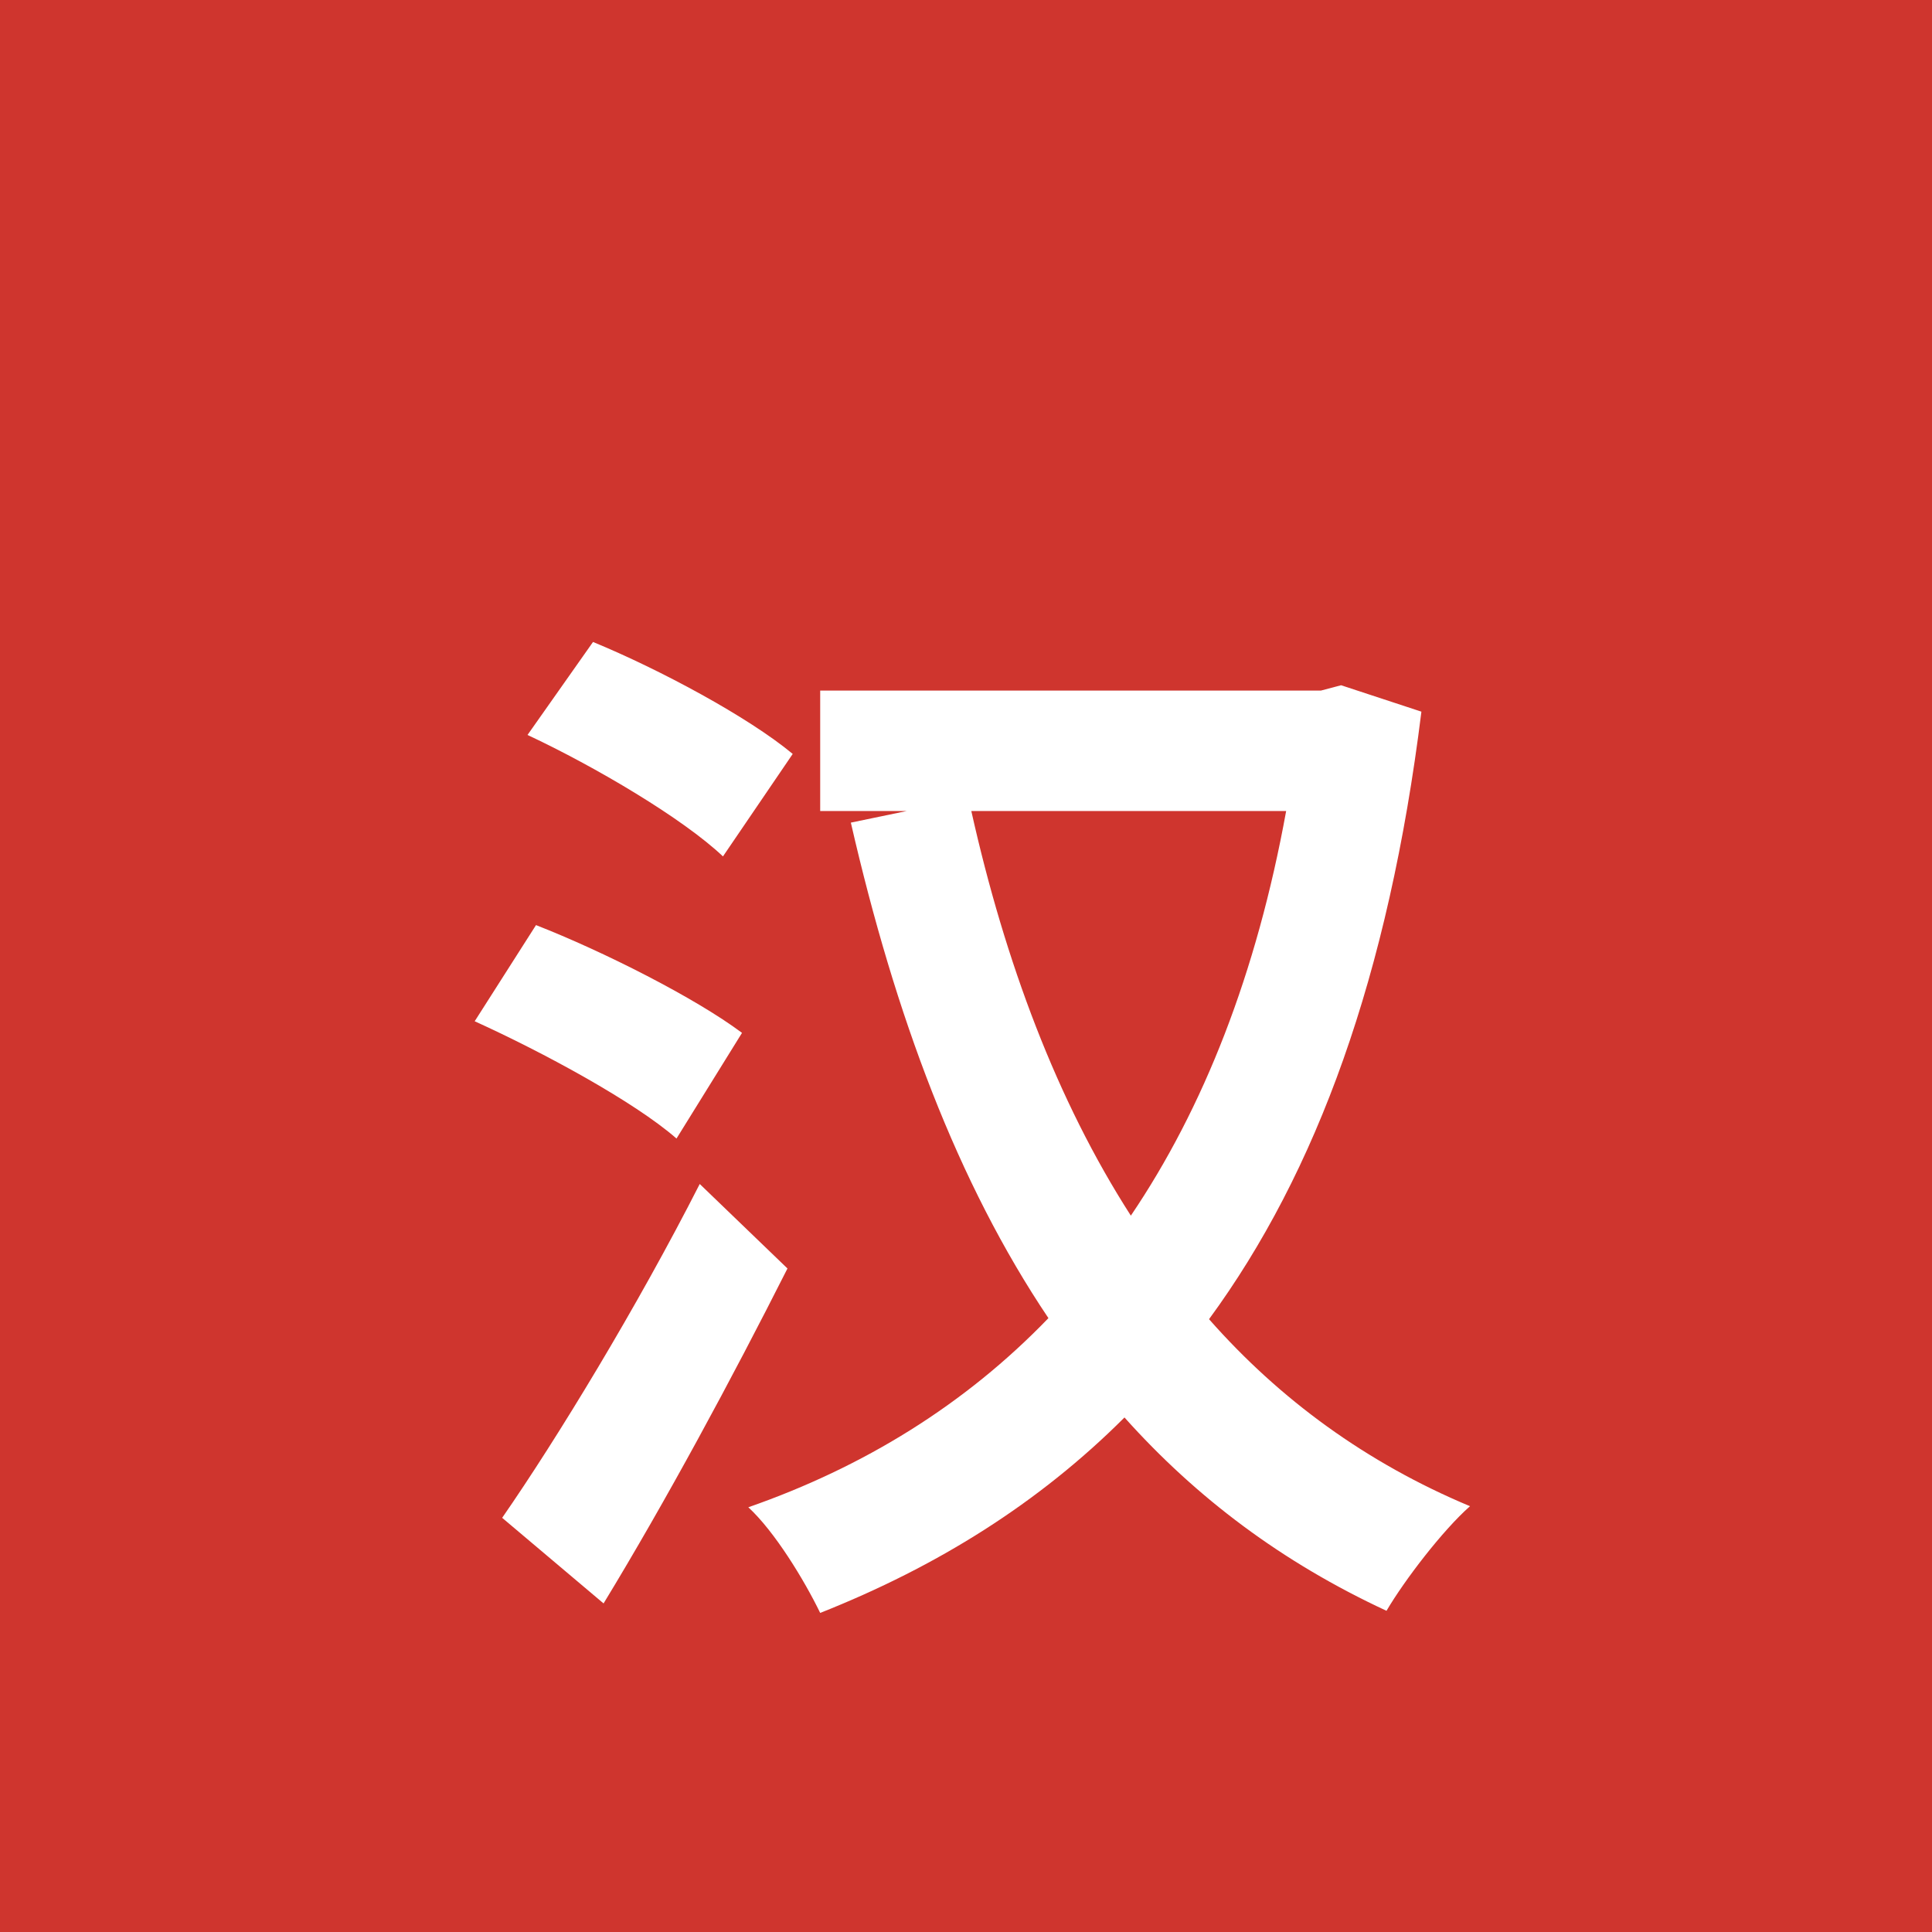
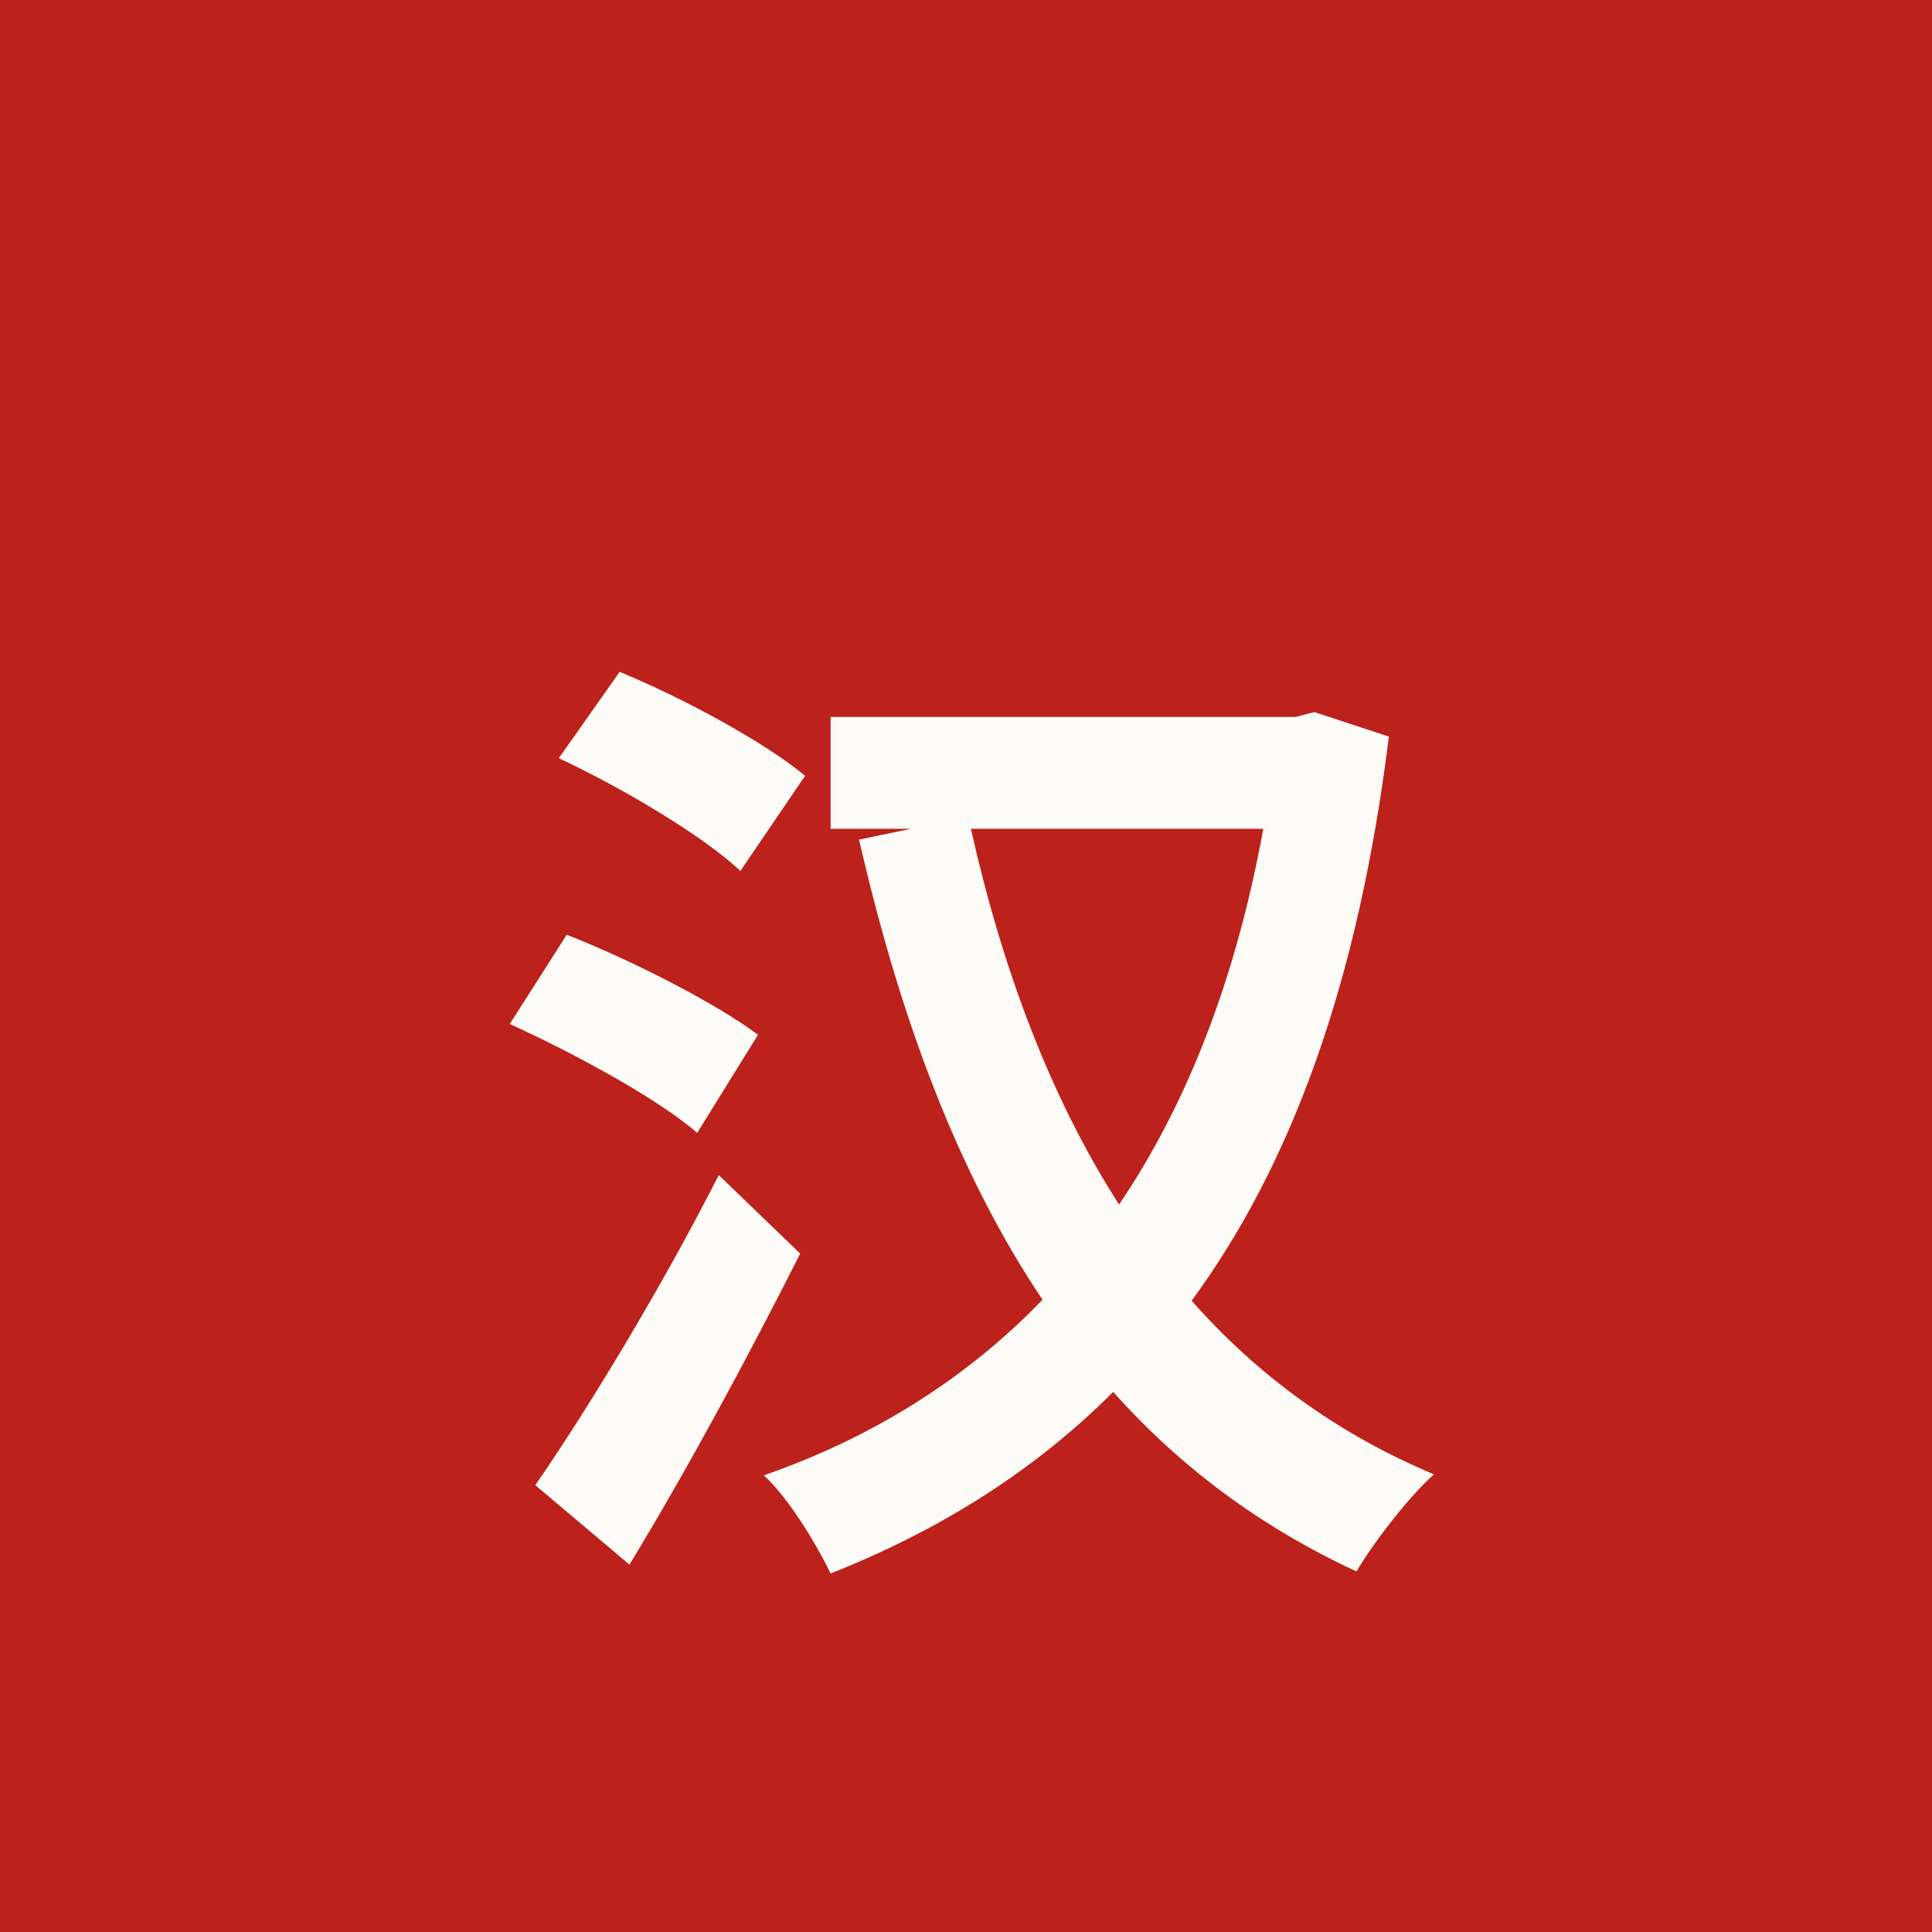
<svg xmlns="http://www.w3.org/2000/svg" viewBox="0 0 512 512">
-   <rect width="512" height="512" fill="#cf352e" />
-   <text x="50%" y="50%" dx="0" dy="25" text-anchor="middle" dominant-baseline="central" fill="white" font-family="'Noto Serif SC', 'STKaiti', 'KaiTi', 'PMingLiU', serif" font-weight="bold" font-size="280">汉</text>
+   <rect width="512" height="512" fill="#bc221b" />
+   <text x="50%" y="50%" dx="0" dy="25" text-anchor="middle" dominant-baseline="central" fill="#fdfbf7" font-family="'Noto Serif SC', serif" font-weight="bold" font-size="260">汉</text>
</svg>
